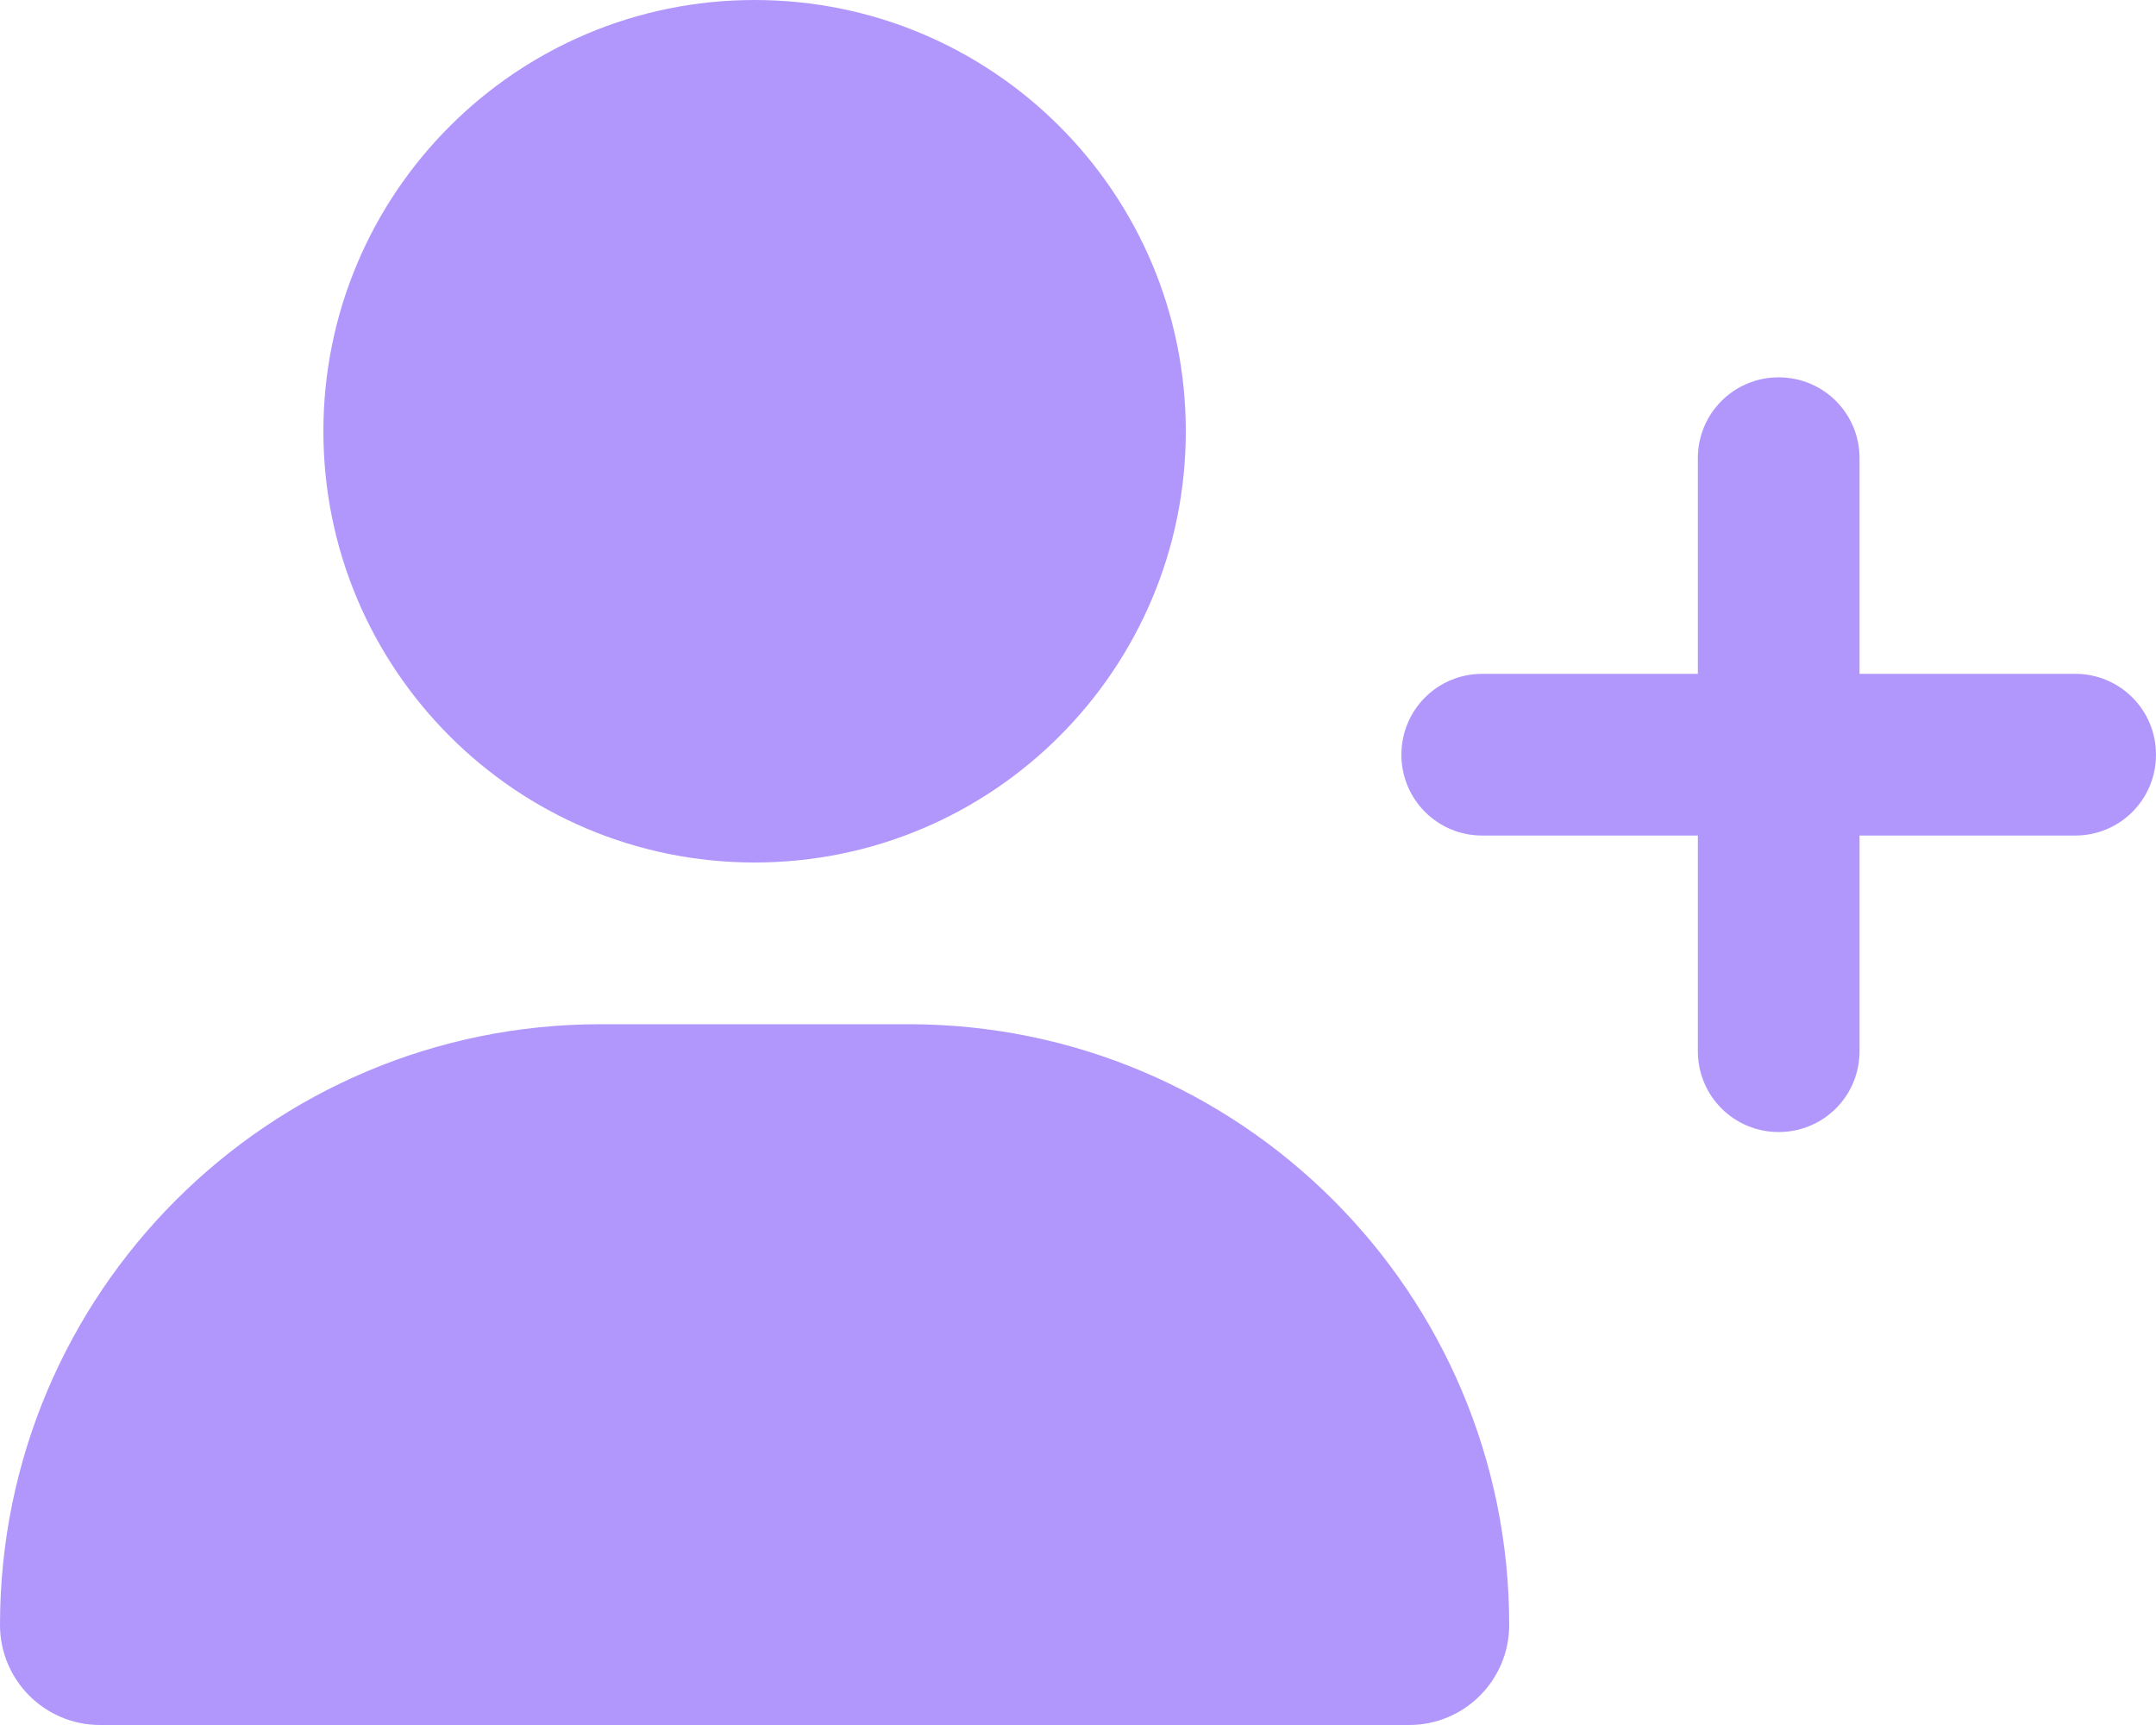
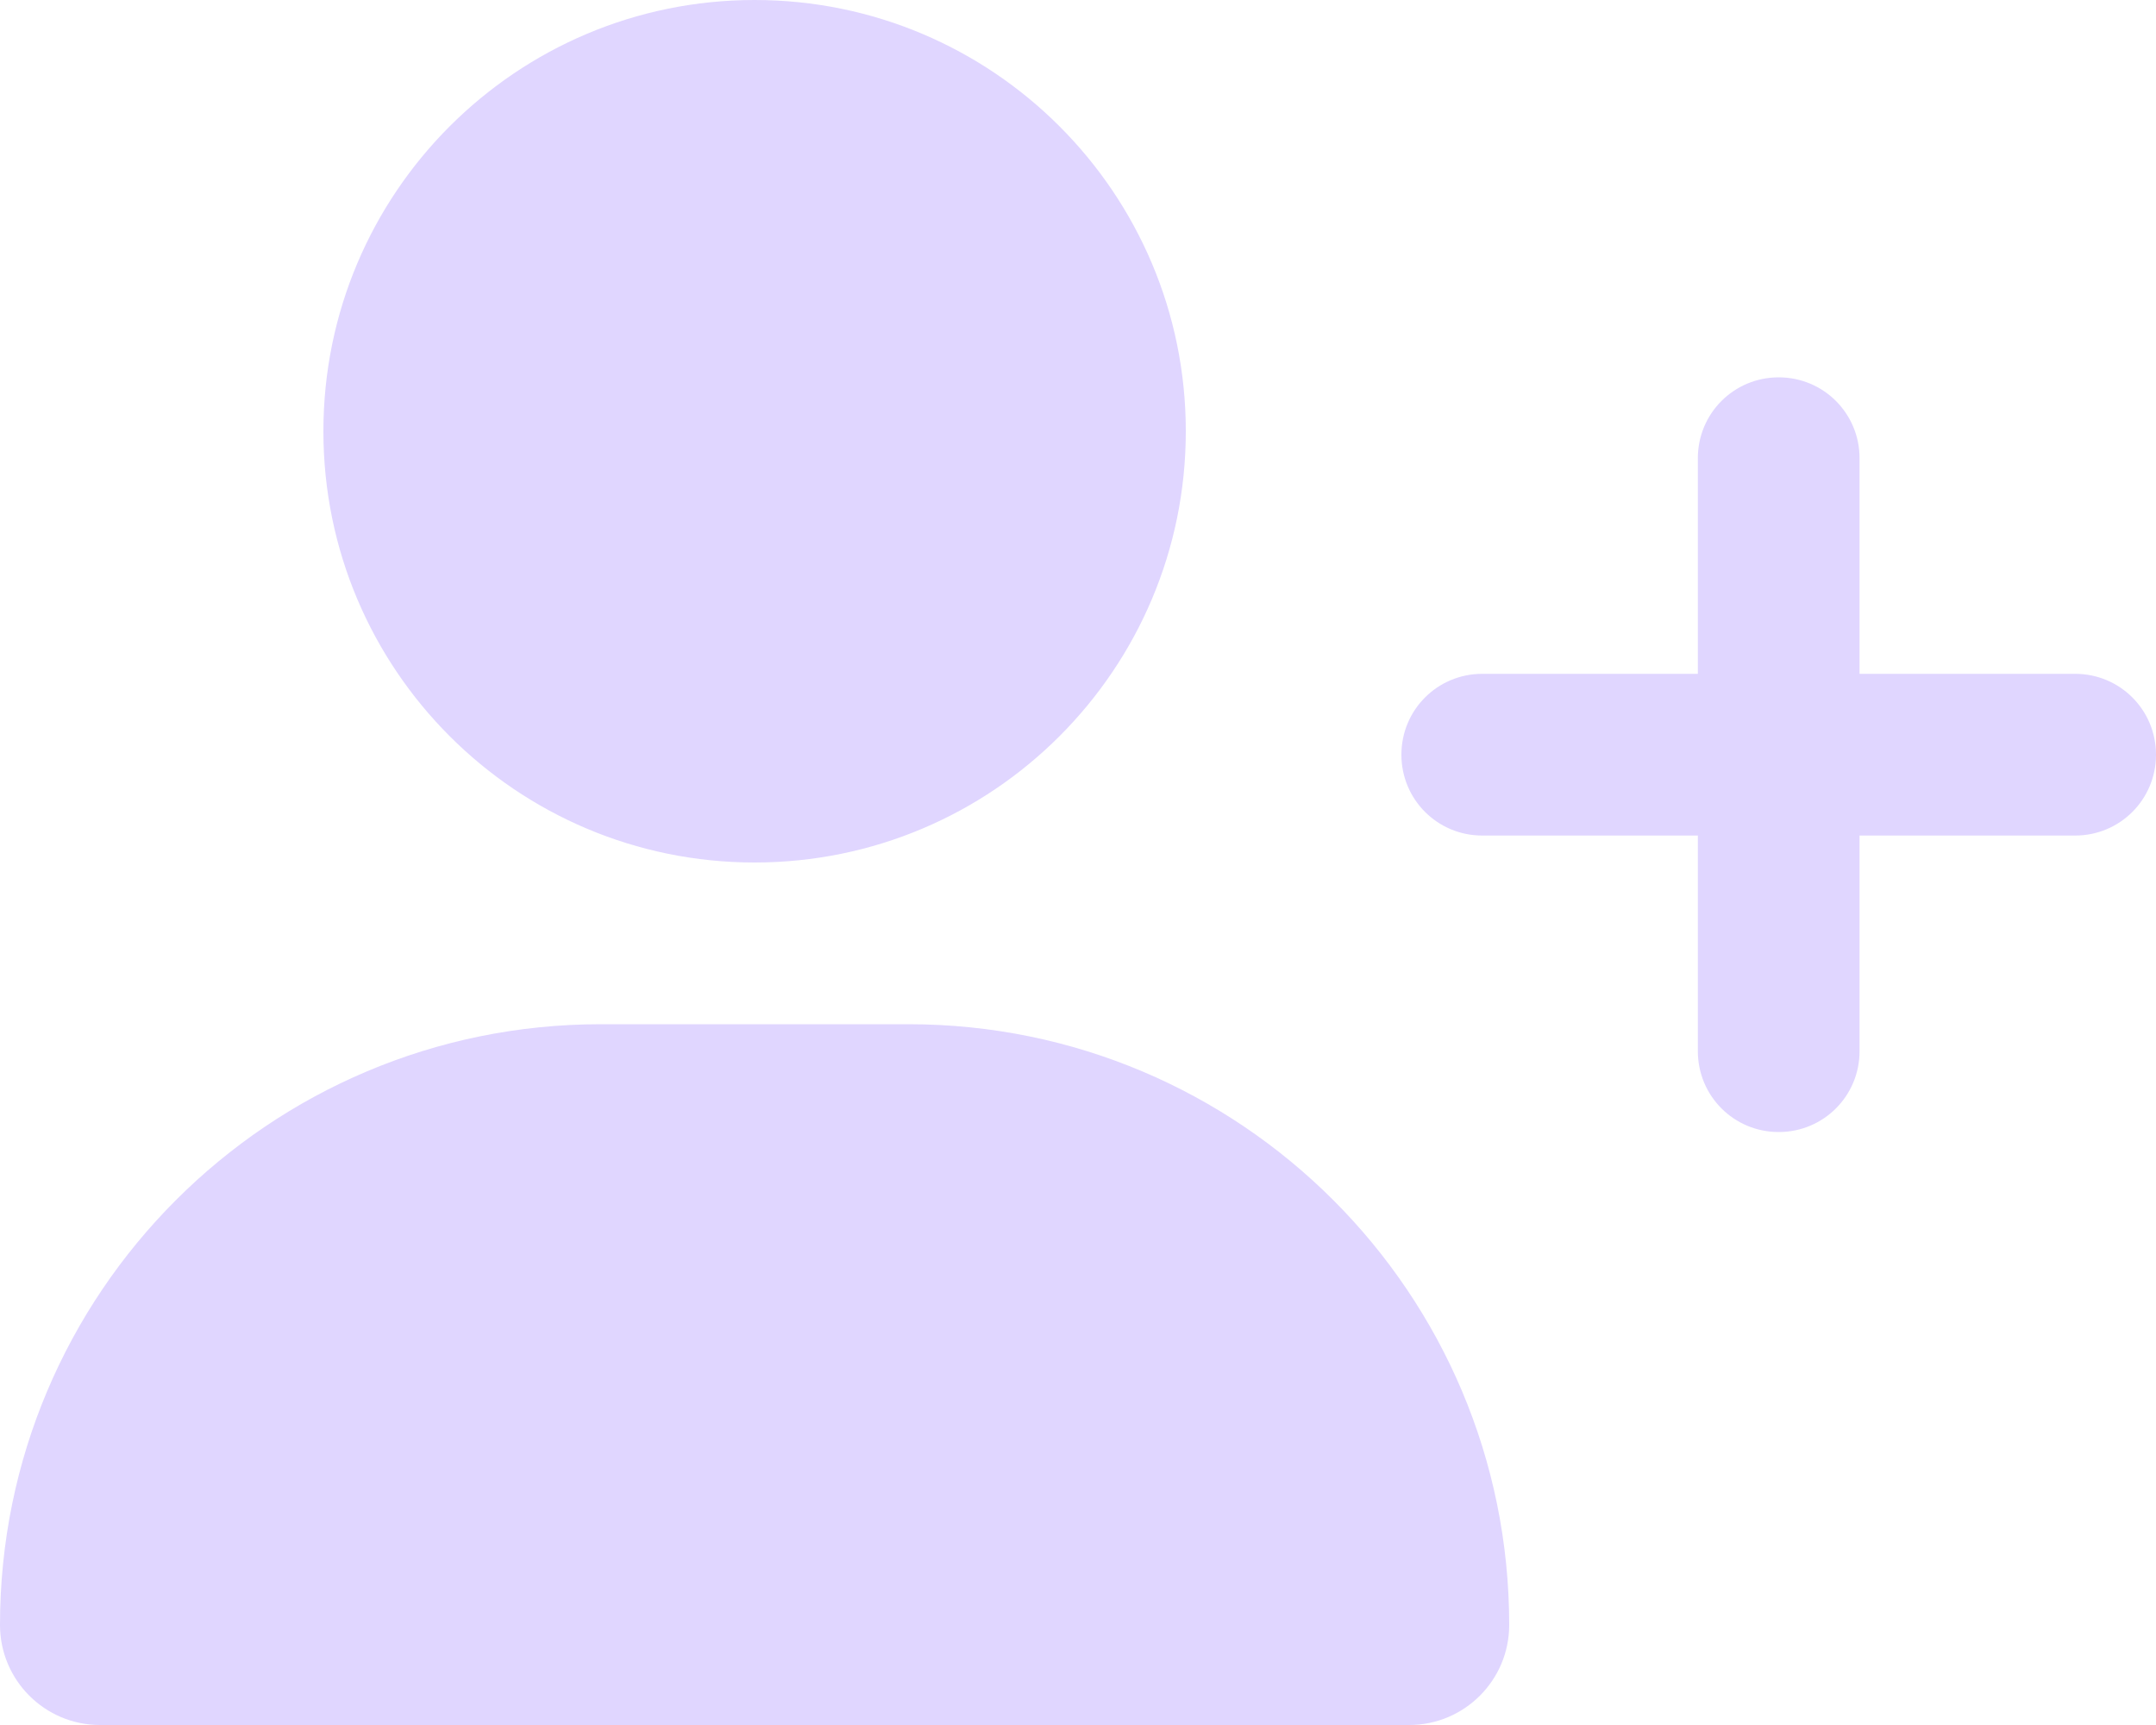
<svg xmlns="http://www.w3.org/2000/svg" viewBox="0 0 640 512">
-   <path fill="#B197FC" d="M96 128a128 128 0 1 1 256 0A128 128 0 1 1 96 128zM0 482.3C0 383.8 79.8 304 178.3 304l91.4 0C368.2 304 448 383.8 448 482.3c0 16.4-13.3 29.7-29.7 29.7L29.7 512C13.3 512 0 498.7 0 482.3zM504 312l0-64-64 0c-13.3 0-24-10.7-24-24s10.7-24 24-24l64 0 0-64c0-13.3 10.7-24 24-24s24 10.7 24 24l0 64 64 0c13.3 0 24 10.7 24 24s-10.7 24-24 24l-64 0 0 64c0 13.3-10.7 24-24 24s-24-10.7-24-24z" />
+   <path fill="#e0d6ff" d="M96 128a128 128 0 1 1 256 0A128 128 0 1 1 96 128zM0 482.3C0 383.8 79.8 304 178.3 304l91.4 0C368.2 304 448 383.8 448 482.3c0 16.4-13.3 29.7-29.7 29.7L29.7 512C13.3 512 0 498.7 0 482.3zM504 312l0-64-64 0c-13.3 0-24-10.7-24-24s10.7-24 24-24l64 0 0-64c0-13.3 10.7-24 24-24s24 10.7 24 24l0 64 64 0c13.3 0 24 10.7 24 24s-10.7 24-24 24l-64 0 0 64c0 13.3-10.7 24-24 24s-24-10.7-24-24z" />
</svg>
